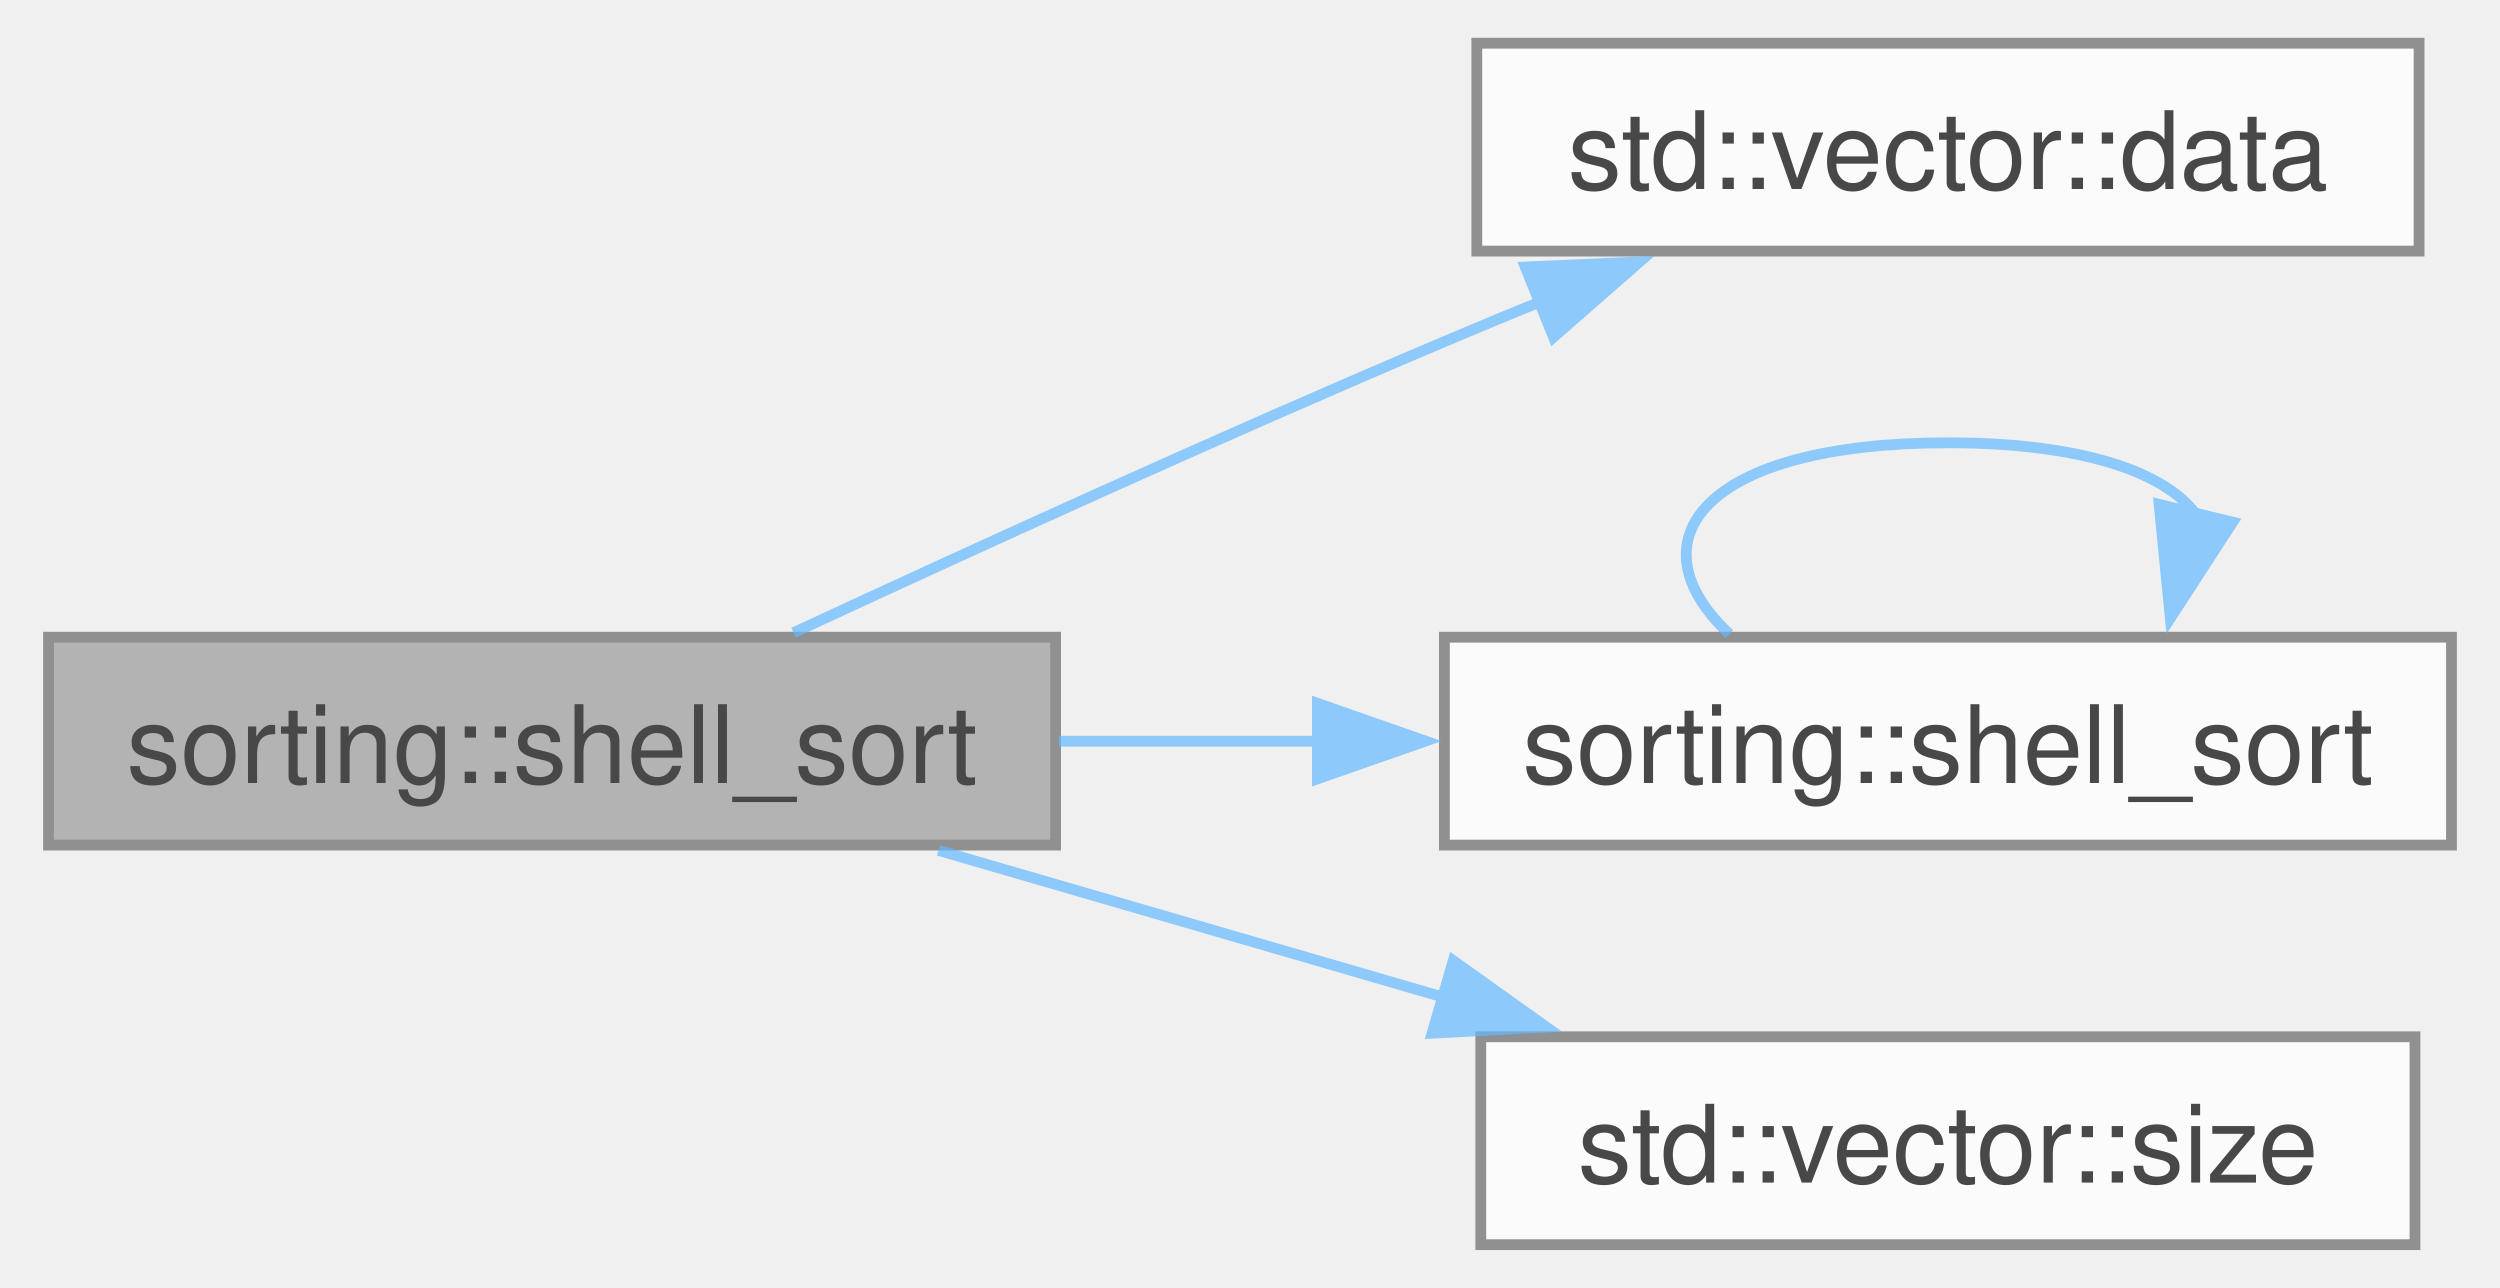
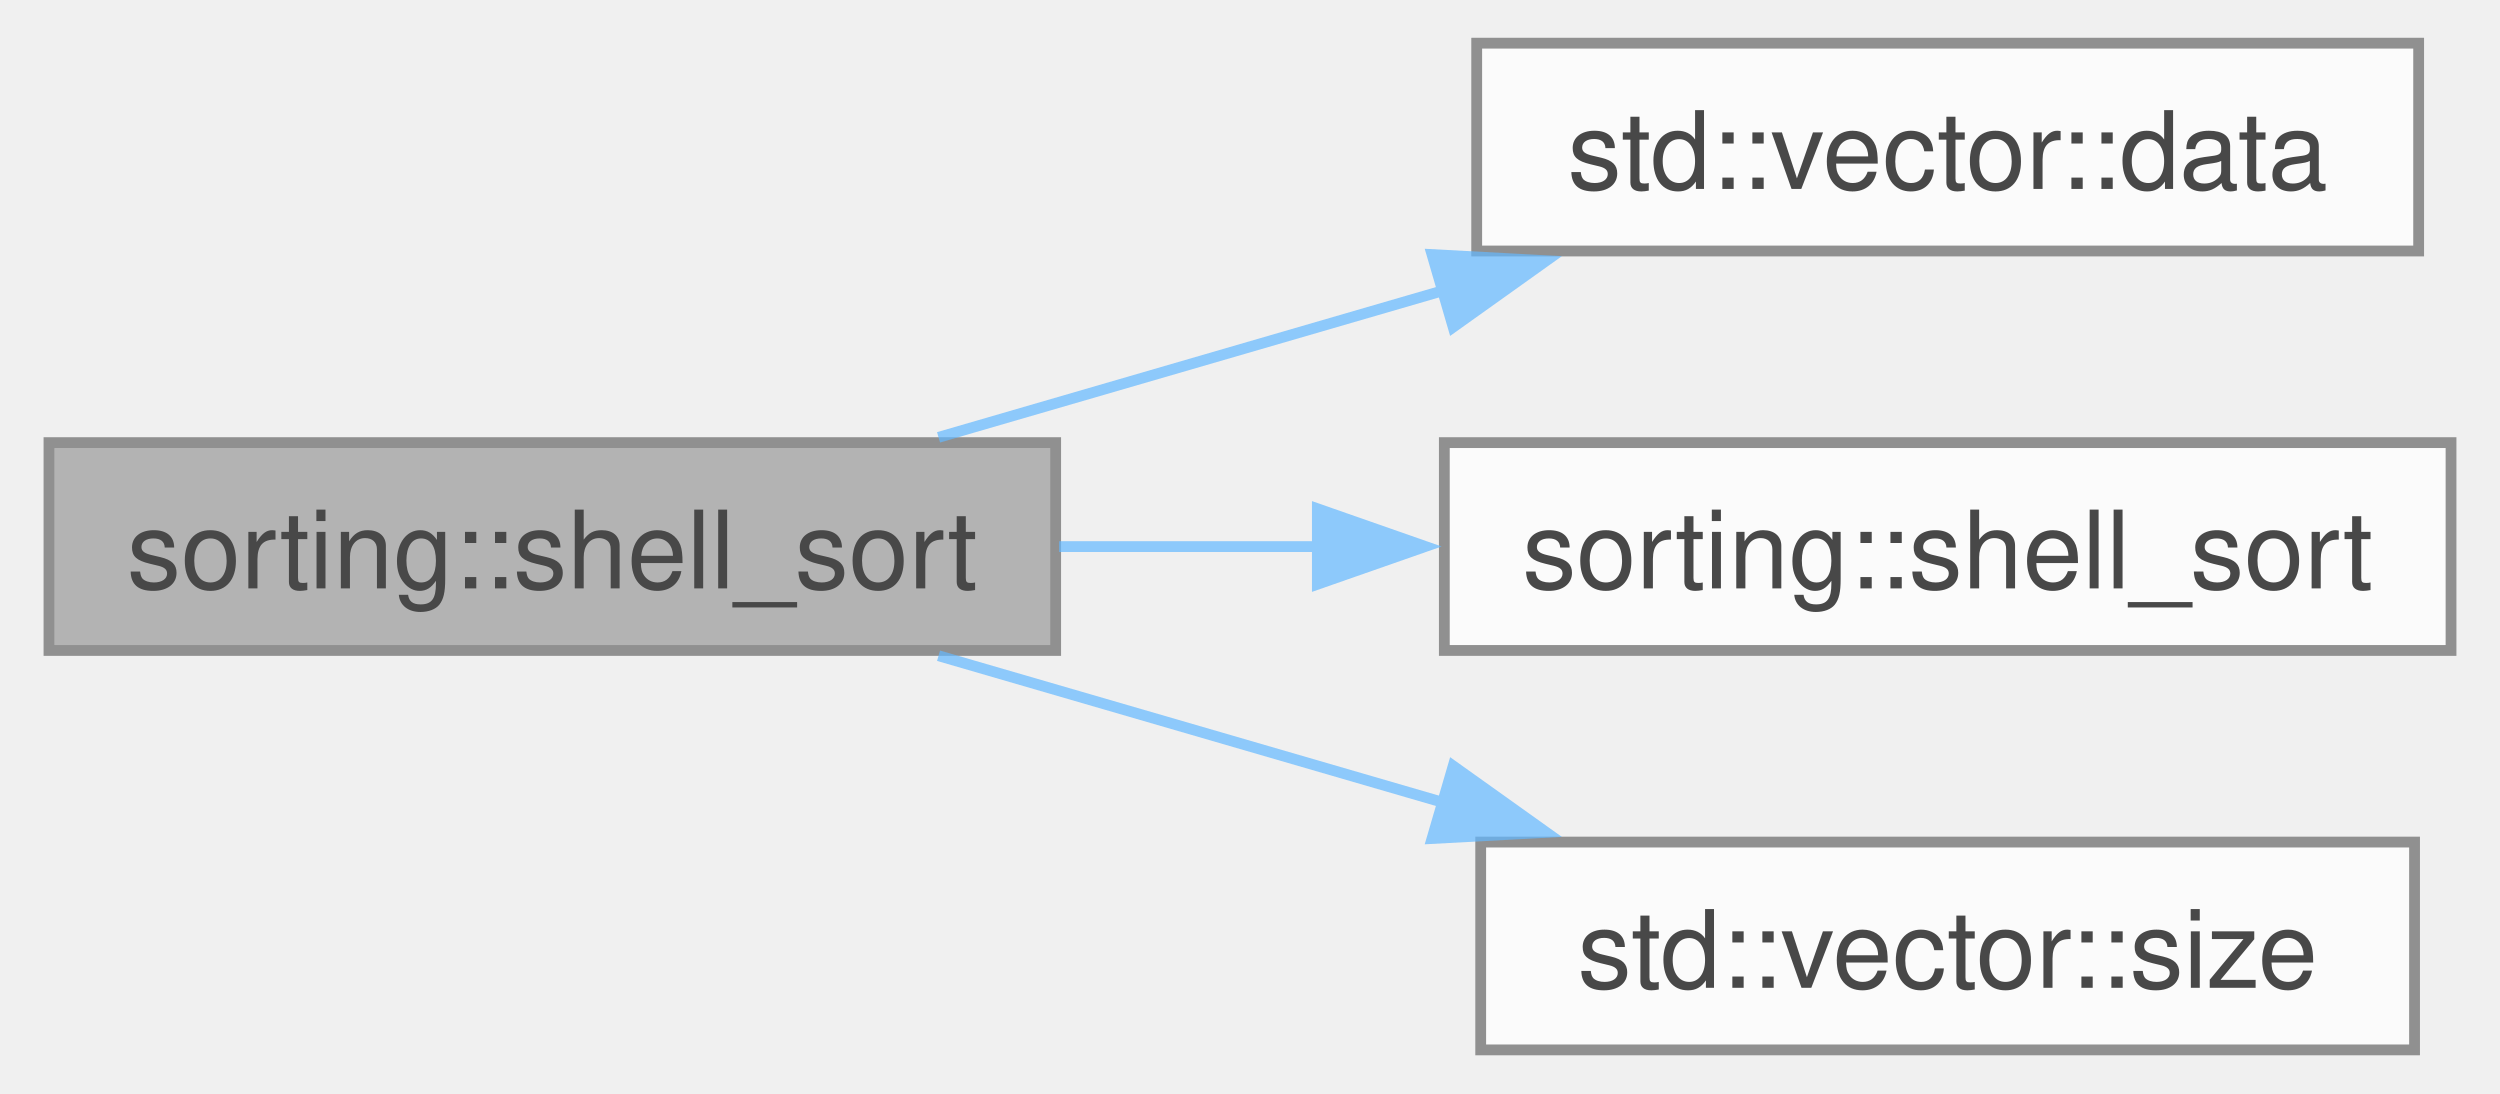
- <svg xmlns="http://www.w3.org/2000/svg" xmlns:xlink="http://www.w3.org/1999/xlink" width="231pt" height="119pt" viewBox="0.00 0.00 230.50 119.25">
+ <svg xmlns="http://www.w3.org/2000/svg" xmlns:xlink="http://www.w3.org/1999/xlink" width="231pt" height="101pt" viewBox="0.00 0.00 230.50 101.25">
  <svg id="main" version="1.1" xml:space="preserve">
    <style type="text/css">
.node, .edge {opacity: 0.7;}
.node.selected, .edge.selected {opacity: 1;}
.edge:hover path { stroke: red; }
.edge:hover polygon { stroke: red; fill: red; }
</style>
    <svg id="graph" class="graph">
-       <g id="graph0" class="graph" transform="scale(1 1) rotate(0) translate(4 115.25)">
+       <g id="graph0" class="graph" transform="scale(1 1) rotate(0) translate(4 97.25)">
        <g id="Node000001" class="node">
          <g id="a_Node000001">
            <a xlink:title=" ">
              <polygon fill="#999999" stroke="#666666" points="93.25,-56.25 0,-56.25 0,-37 93.25,-37 93.25,-56.25" />
              <text text-anchor="middle" x="46.62" y="-42.75" font-family="Helvetica,sans-Serif" font-size="10.00">sorting::shell_sort</text>
            </a>
          </g>
        </g>
        <g id="Node000002" class="node">
          <g id="a_Node000002">
            <a target="_blank" xlink:href="http://en.cppreference.com/w/cpp/container/vector/data.html#" xlink:title=" ">
-               <polygon fill="white" stroke="#666666" points="219.5,-111.25 132.25,-111.25 132.25,-92 219.5,-92 219.5,-111.25" />
-               <text text-anchor="middle" x="175.88" y="-97.75" font-family="Helvetica,sans-Serif" font-size="10.00">std::vector::data</text>
+               <polygon fill="white" stroke="#666666" points="219.5,-93.25 132.25,-93.25 132.25,-74 219.5,-74 219.5,-93.25" />
+               <text text-anchor="middle" x="175.88" y="-79.75" font-family="Helvetica,sans-Serif" font-size="10.00">std::vector::data</text>
            </a>
          </g>
        </g>
        <g id="edge1_Node000001_Node000002" class="edge">
          <g id="a_edge1_Node000001_Node000002">
            <a xlink:title=" ">
-               <path fill="none" stroke="#63b8ff" d="M68.98,-56.66C85.37,-64.27 108.62,-74.89 129.25,-83.62 132.19,-84.87 135.25,-86.14 138.33,-87.39" />
-               <polygon fill="#63b8ff" stroke="#63b8ff" points="136.74,-90.53 147.32,-91 139.35,-84.03 136.74,-90.53" />
+               <path fill="none" stroke="#63b8ff" d="M82.4,-56.74C96.84,-60.94 113.81,-65.87 129.24,-70.36" />
+               <polygon fill="#63b8ff" stroke="#63b8ff" points="128.11,-73.67 138.69,-73.1 130.07,-66.95 128.11,-73.67" />
            </a>
          </g>
        </g>
        <g id="Node000003" class="node">
          <g id="a_Node000003">
            <a xlink:href="../../d5/d91/namespacesorting.html#a5669396c6a6b1e14b97589b6e37980aa" target="_top" xlink:title=" ">
              <polygon fill="white" stroke="#666666" points="222.5,-56.25 129.25,-56.25 129.25,-37 222.5,-37 222.5,-56.25" />
              <text text-anchor="middle" x="175.88" y="-42.75" font-family="Helvetica,sans-Serif" font-size="10.00">sorting::shell_sort</text>
            </a>
          </g>
        </g>
        <g id="edge2_Node000001_Node000003" class="edge">
          <g id="a_edge2_Node000001_Node000003">
            <a xlink:title=" ">
              <path fill="none" stroke="#63b8ff" d="M93.57,-46.62C101.4,-46.62 109.63,-46.62 117.72,-46.62" />
              <polygon fill="#63b8ff" stroke="#63b8ff" points="117.49,-50.13 127.49,-46.63 117.49,-43.13 117.49,-50.13" />
            </a>
          </g>
        </g>
        <g id="Node000004" class="node">
          <g id="a_Node000004">
            <a target="_blank" xlink:href="http://en.cppreference.com/w/cpp/container/vector/size.html#" xlink:title=" ">
              <polygon fill="white" stroke="#666666" points="219.12,-19.25 132.62,-19.25 132.62,0 219.12,0 219.12,-19.25" />
              <text text-anchor="middle" x="175.88" y="-5.75" font-family="Helvetica,sans-Serif" font-size="10.00">std::vector::size</text>
            </a>
          </g>
        </g>
-         <g id="edge4_Node000001_Node000004" class="edge">
-           <g id="a_edge4_Node000001_Node000004">
+         <g id="edge3_Node000001_Node000004" class="edge">
+           <g id="a_edge3_Node000001_Node000004">
            <a xlink:title=" ">
              <path fill="none" stroke="#63b8ff" d="M82.4,-36.51C96.84,-32.31 113.81,-27.38 129.24,-22.89" />
              <polygon fill="#63b8ff" stroke="#63b8ff" points="130.07,-26.3 138.69,-20.15 128.11,-19.58 130.07,-26.3" />
-             </a>
-           </g>
-         </g>
-         <g id="edge3_Node000003_Node000003" class="edge">
-           <g id="a_edge3_Node000003_Node000003">
-             <a xlink:title=" ">
-               <path fill="none" stroke="#63b8ff" d="M155.64,-56.54C146.41,-65.15 153.16,-74.25 175.88,-74.25 188.3,-74.25 195.95,-71.53 198.82,-67.65" />
-               <polygon fill="#63b8ff" stroke="#63b8ff" points="202.24,-66.9 196.47,-58.01 195.43,-68.55 202.24,-66.9" />
            </a>
          </g>
        </g>
      </g>
    </svg>
  </svg>
  <style type="text/css">

[data-mouse-over-selected='false'] { opacity: 0.7; }
[data-mouse-over-selected='true']  { opacity: 1.0; }

</style>
</svg>
